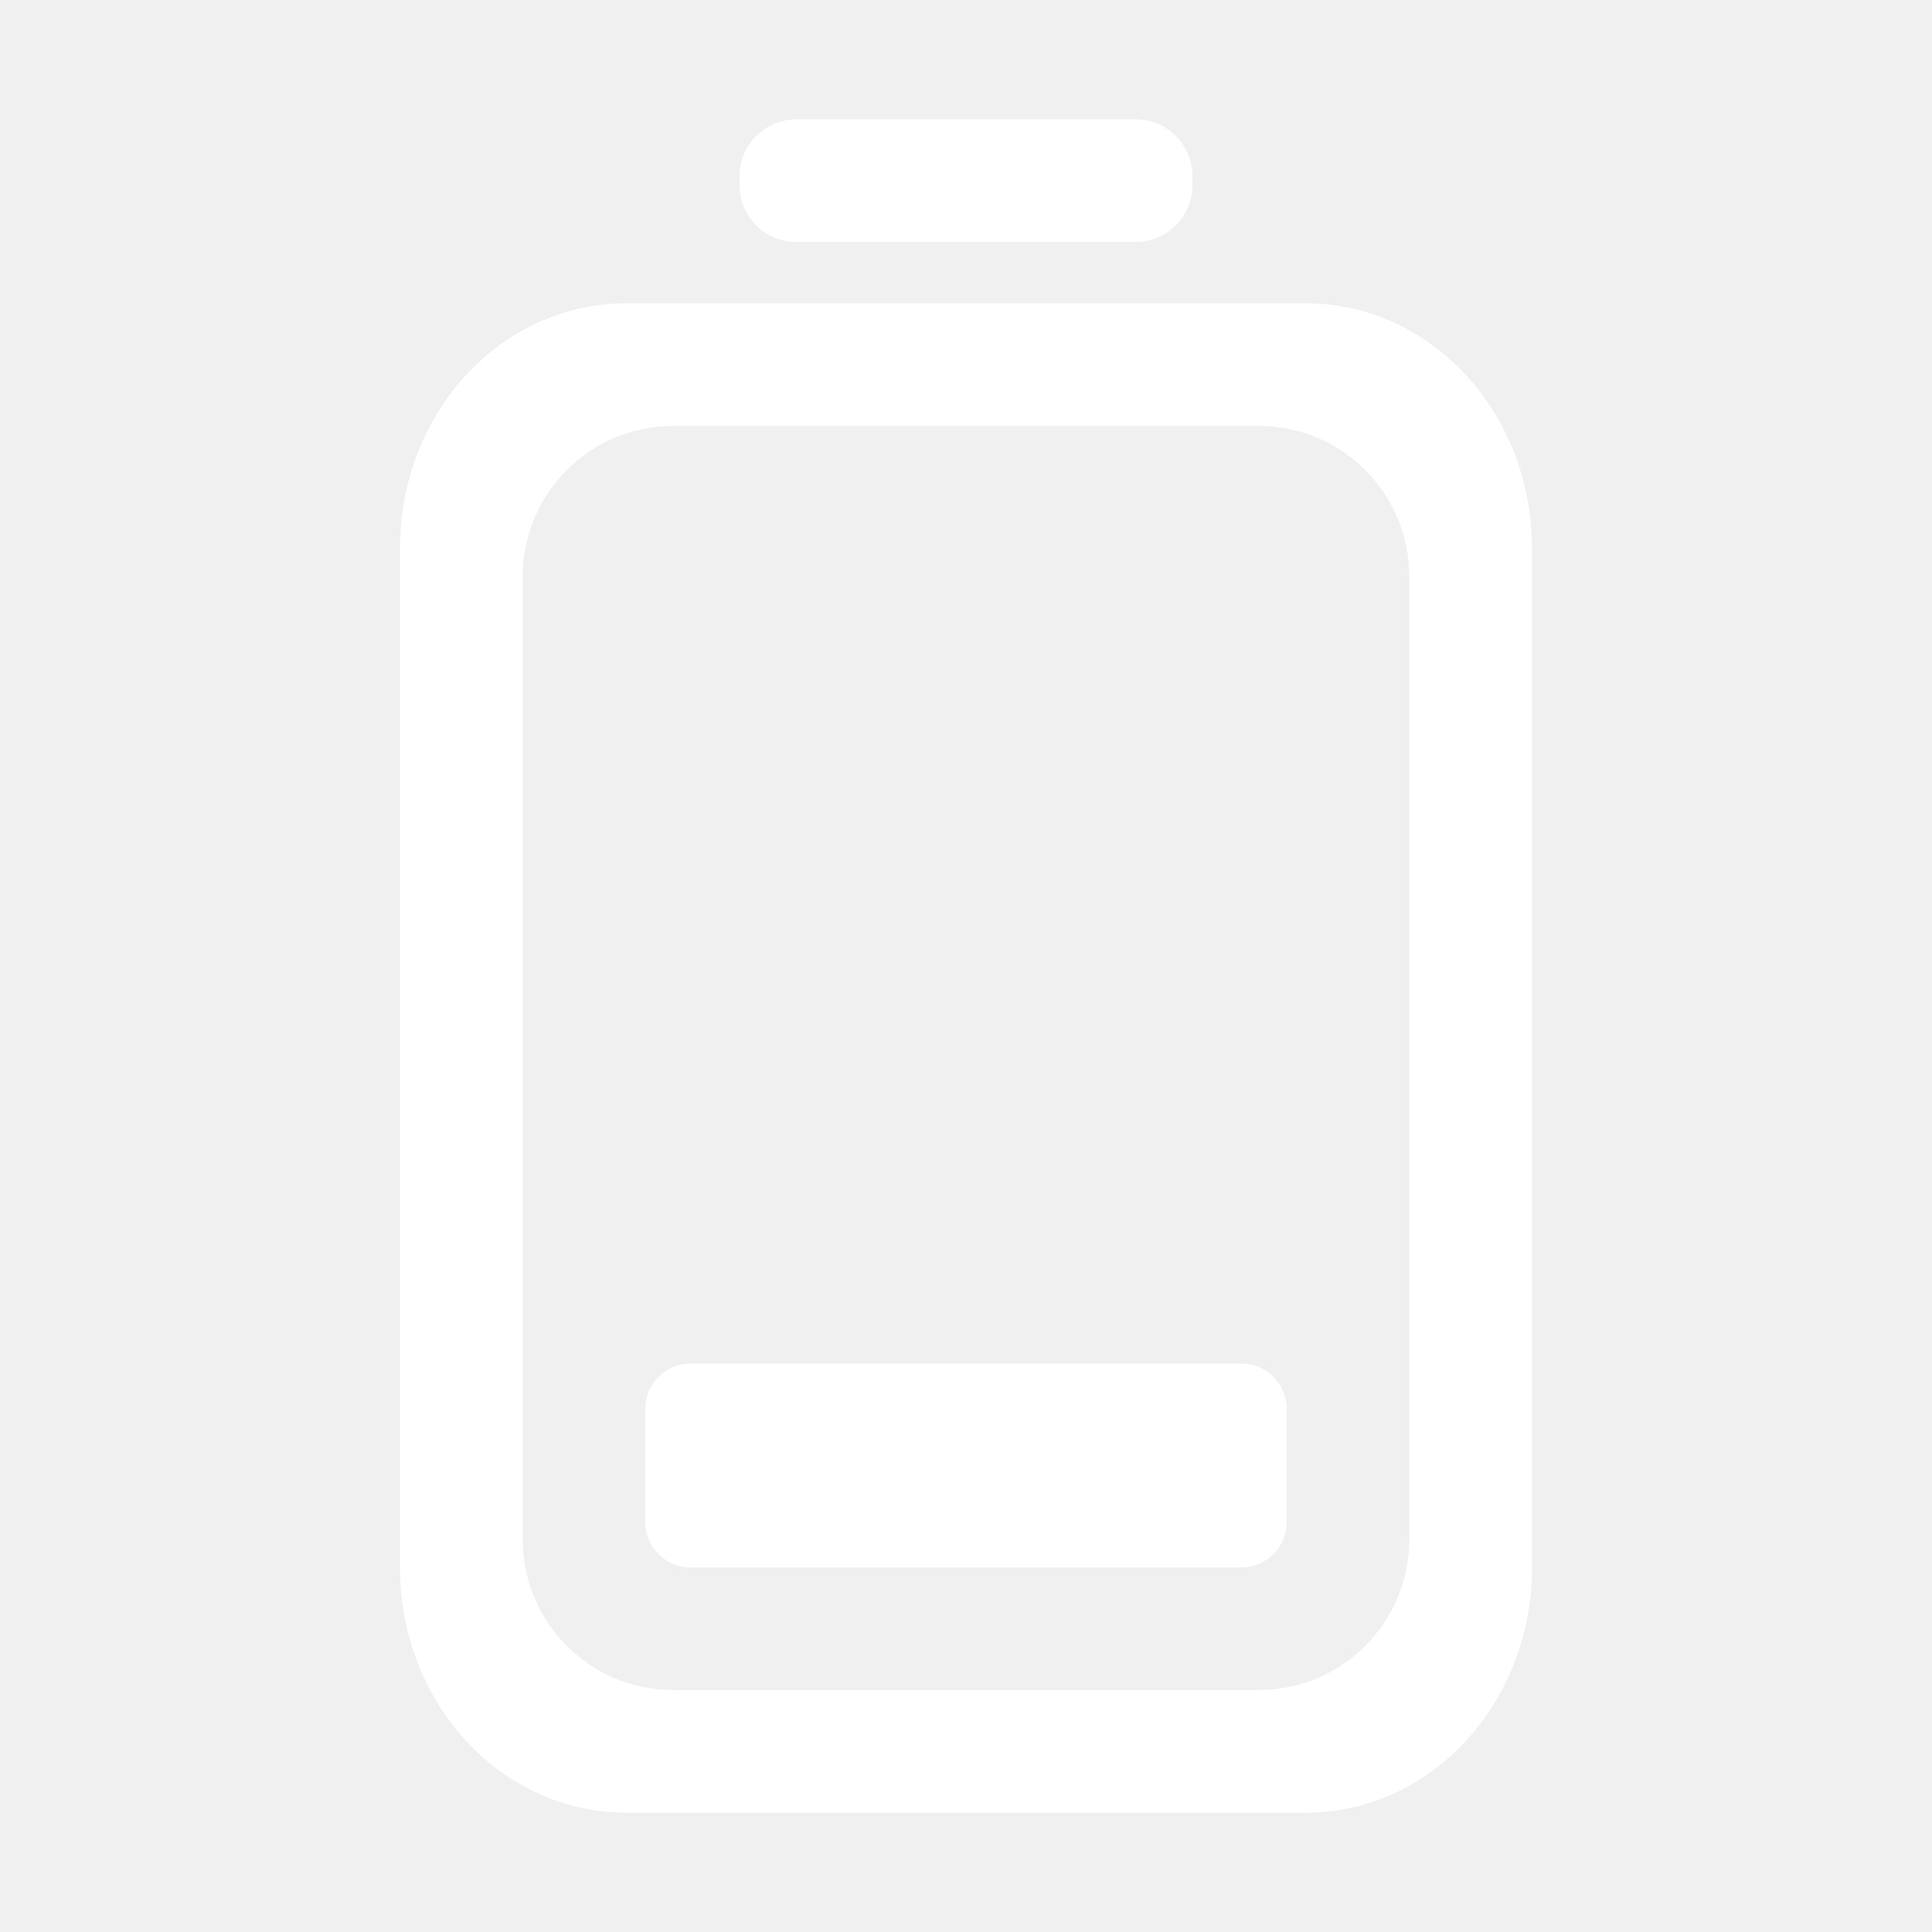
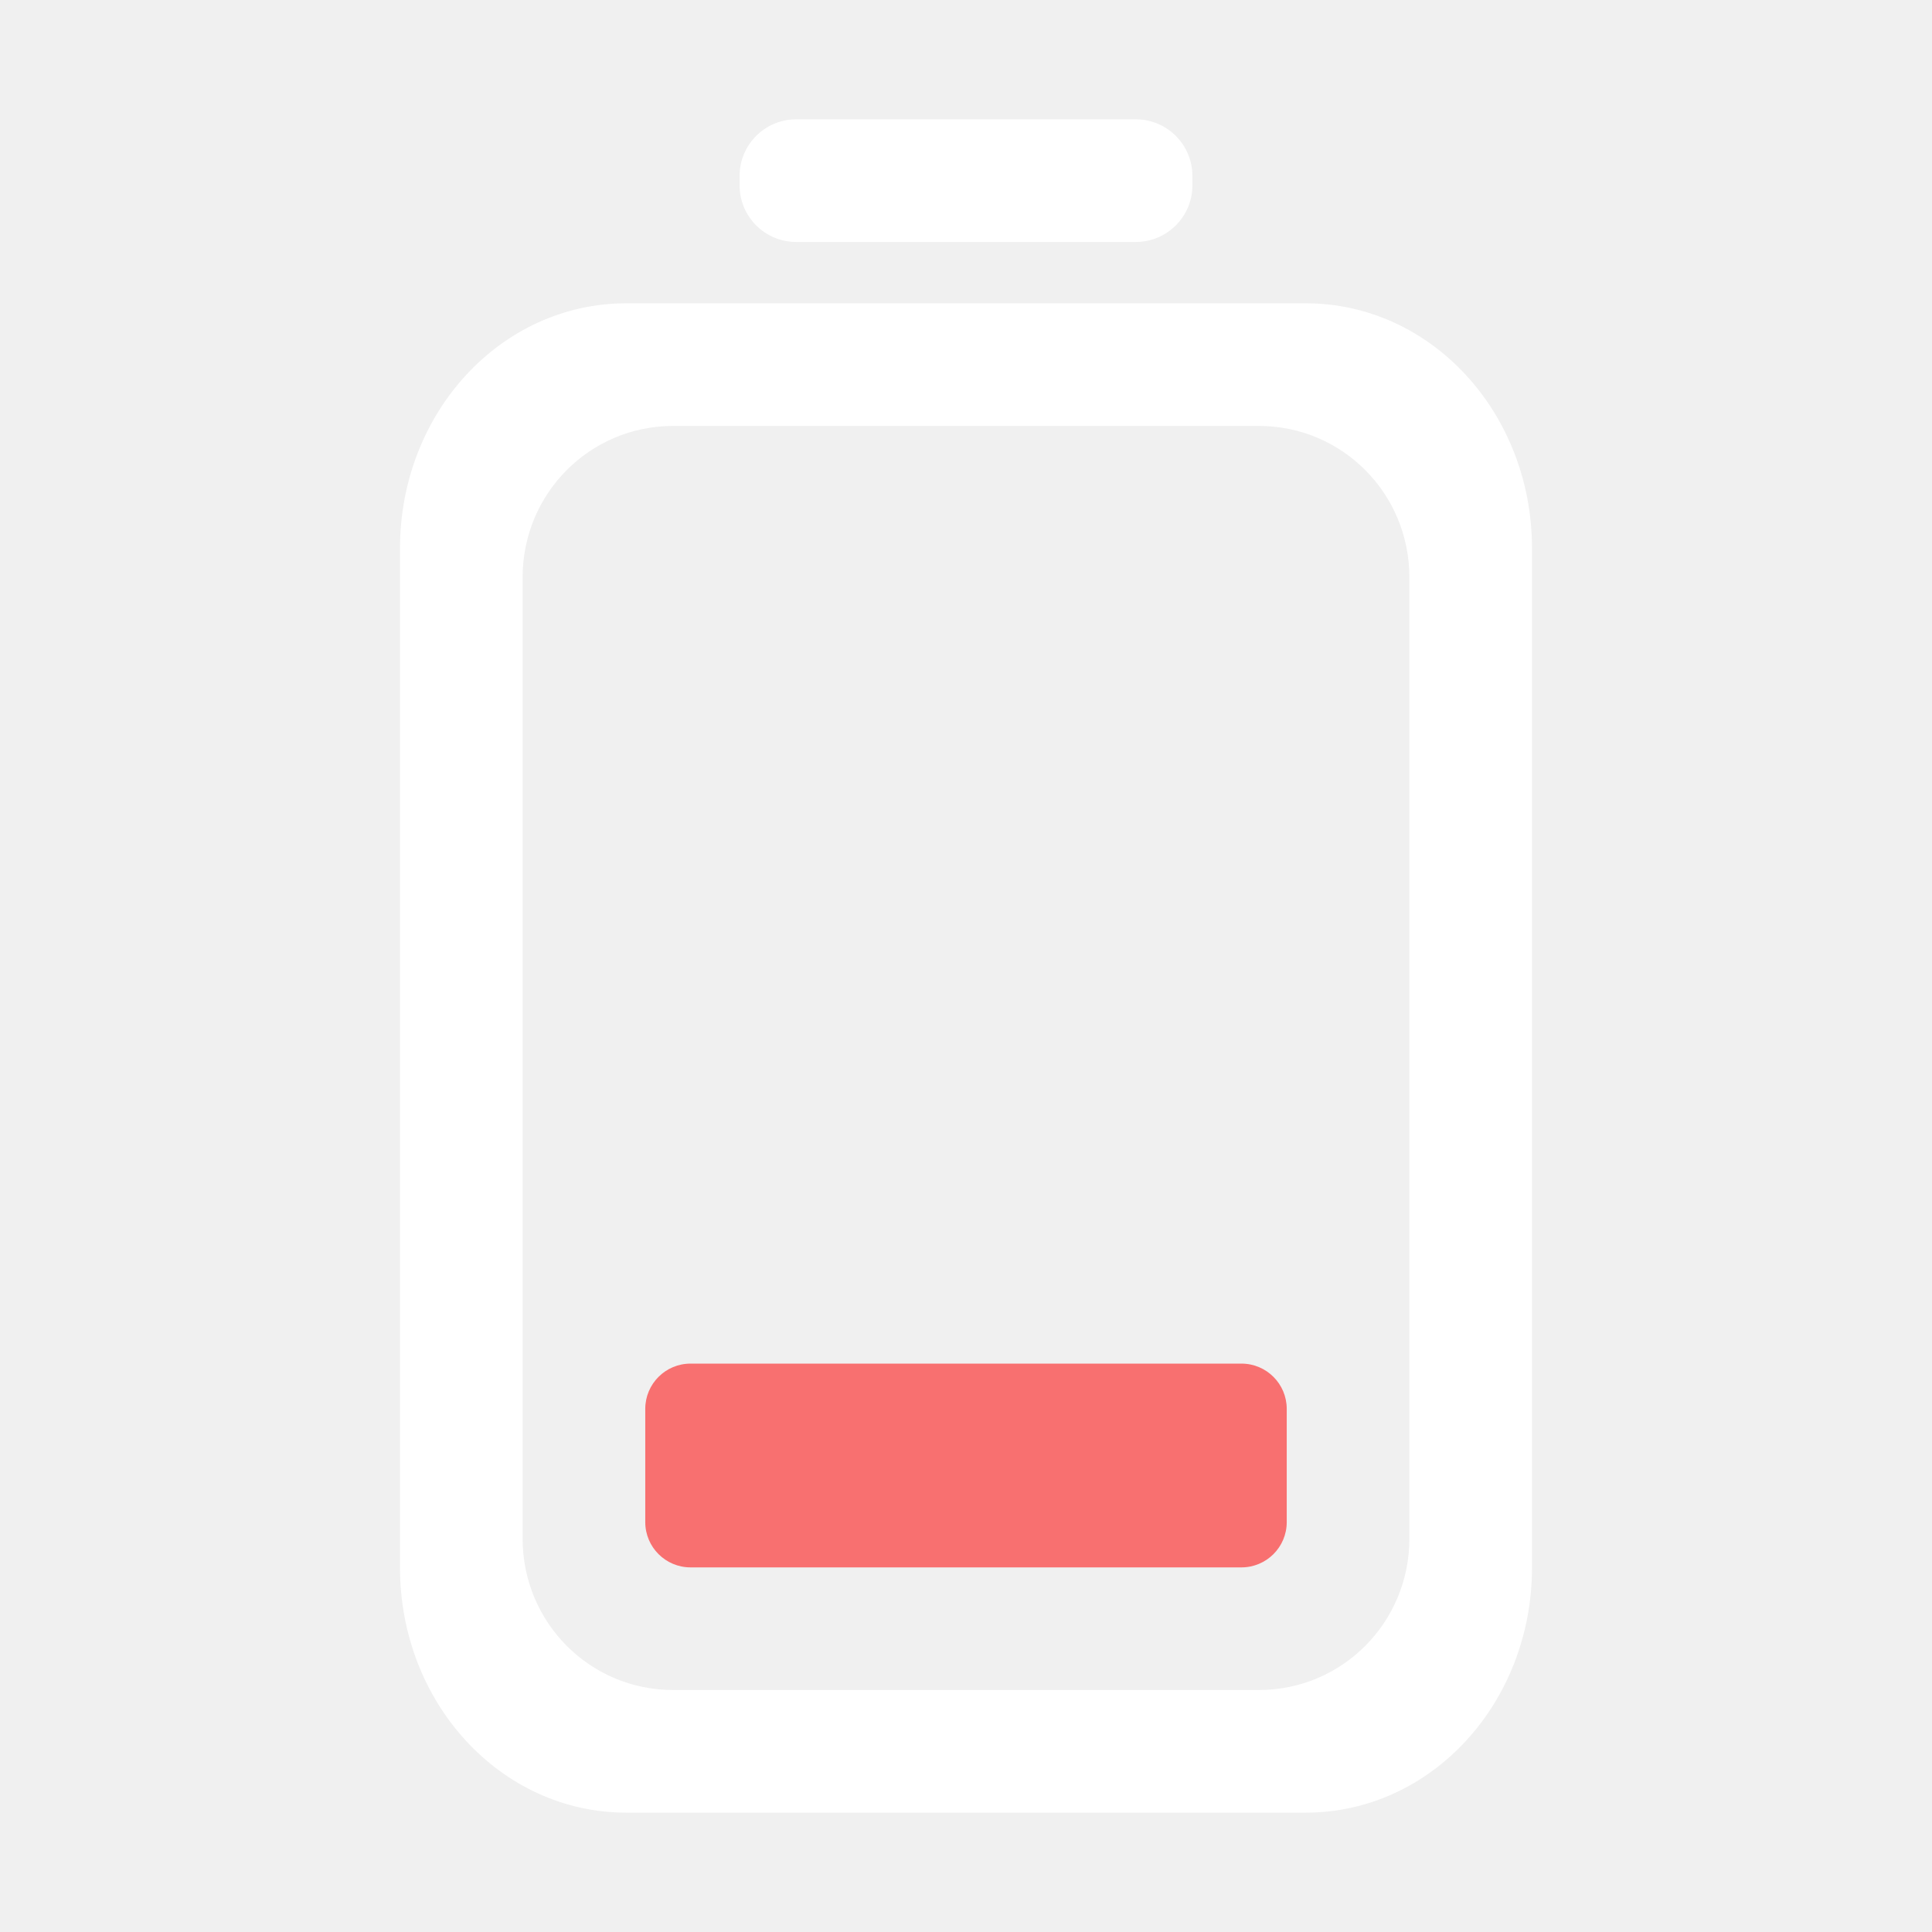
<svg xmlns="http://www.w3.org/2000/svg" width="512" height="512" viewBox="0 0 135.467 135.467" version="1.1" id="svg1" xml:space="preserve">
  <defs id="defs1">
    <clipPath clipPathUnits="userSpaceOnUse" id="clipPath8">
      <rect style="display:none;fill:#000000;stroke-width:0.093;stroke-dasharray:none;paint-order:markers fill stroke" id="rect8" width="88.635" height="62.177" x="23.416" y="36.645" ry="10.561" rx="10.615" d="m 34.031,36.645 h 67.405 c 5.881,0 10.615,4.71 10.615,10.561 v 41.055 c 0,5.851 -4.734,10.561 -10.615,10.561 H 34.031 c -5.881,0 -10.615,-4.71 -10.615,-10.561 V 47.206 c 0,-5.851 4.734,-10.561 10.615,-10.561 z" />
      <path id="lpe_path-effect8" style="fill:#000000;stroke-width:0.093;stroke-dasharray:none;paint-order:markers fill stroke" class="powerclip" d="M 9.817,23.046 H 125.65 V 112.421 H 9.817 Z M 34.031,36.645 c -5.881,0 -10.615,4.71 -10.615,10.561 v 41.055 c 0,5.851 4.734,10.561 10.615,10.561 h 67.405 c 5.881,0 10.615,-4.71 10.615,-10.561 V 47.206 c 0,-5.851 -4.734,-10.561 -10.615,-10.561 z" />
    </clipPath>
  </defs>
  <g id="layer1">
-     <g id="g1" transform="rotate(-90,67.73334,67.73334)">
-       <path style="fill:#ffffff;stroke-width:0.115;stroke-dasharray:none;paint-order:markers fill stroke" id="rect3" width="105.833" height="79.375" x="14.817" y="28.046" ry="15.875" rx="17.198" clip-path="url(#clipPath8)" d="M 32.015,28.046 H 103.452 c 9.528,0 17.198,7.08 17.198,15.875 v 47.625 c 0,8.795 -7.67,15.875 -17.198,15.875 H 32.015 c -9.528,0 -17.198,-7.08 -17.198,-15.875 V 43.921 c 0,-8.795 7.67,-15.875 17.198,-15.875 z" transform="translate(-6.449214)" />
-       <rect style="fill:#ffffff;stroke-width:0.032;stroke-dasharray:none;paint-order:markers fill stroke" id="rect3-2-3" width="14.288" height="44.979" x="25.565" y="45.244" ry="3.175" rx="3.175" />
-       <rect style="fill:#ffffff;stroke-width:0.314;stroke-dasharray:none;paint-order:markers fill stroke" id="rect9" width="8.599" height="31.75" x="118.5" y="51.858" rx="3.969" ry="3.969" />
+     <g id="g1">
+       <path style="fill:#ffffff;stroke-width:0.115;stroke-dasharray:none;paint-order:markers fill stroke" id="rect3" width="105.833" height="79.375" x="14.817" y="28.046" ry="15.875" rx="17.198" clip-path="url(#clipPath8)" d="M 32.015,28.046 H 103.452 c 9.528,0 17.198,7.08 17.198,15.875 v 47.625 c 0,8.795 -7.67,15.875 -17.198,15.875 H 32.015 c -9.528,0 -17.198,-7.08 -17.198,-15.875 V 43.921 c 0,-8.795 7.67,-15.875 17.198,-15.875 z" transform="rotate(-90,70.95795,70.95795)" />
+       <rect style="fill:#f87070;stroke-width:0.032;stroke-dasharray:none;paint-order:markers fill stroke;fill-opacity:1" id="rect3-2-3" width="14.288" height="44.979" x="-109.901" y="45.244" ry="3.175" rx="3.175" transform="rotate(-90)" />
+       <rect style="fill:#ffffff;stroke-width:0.314;stroke-dasharray:none;paint-order:markers fill stroke" id="rect9" width="8.599" height="31.75" x="-16.966" y="51.858" rx="3.969" ry="3.969" transform="rotate(-90)" />
    </g>
  </g>
</svg>
